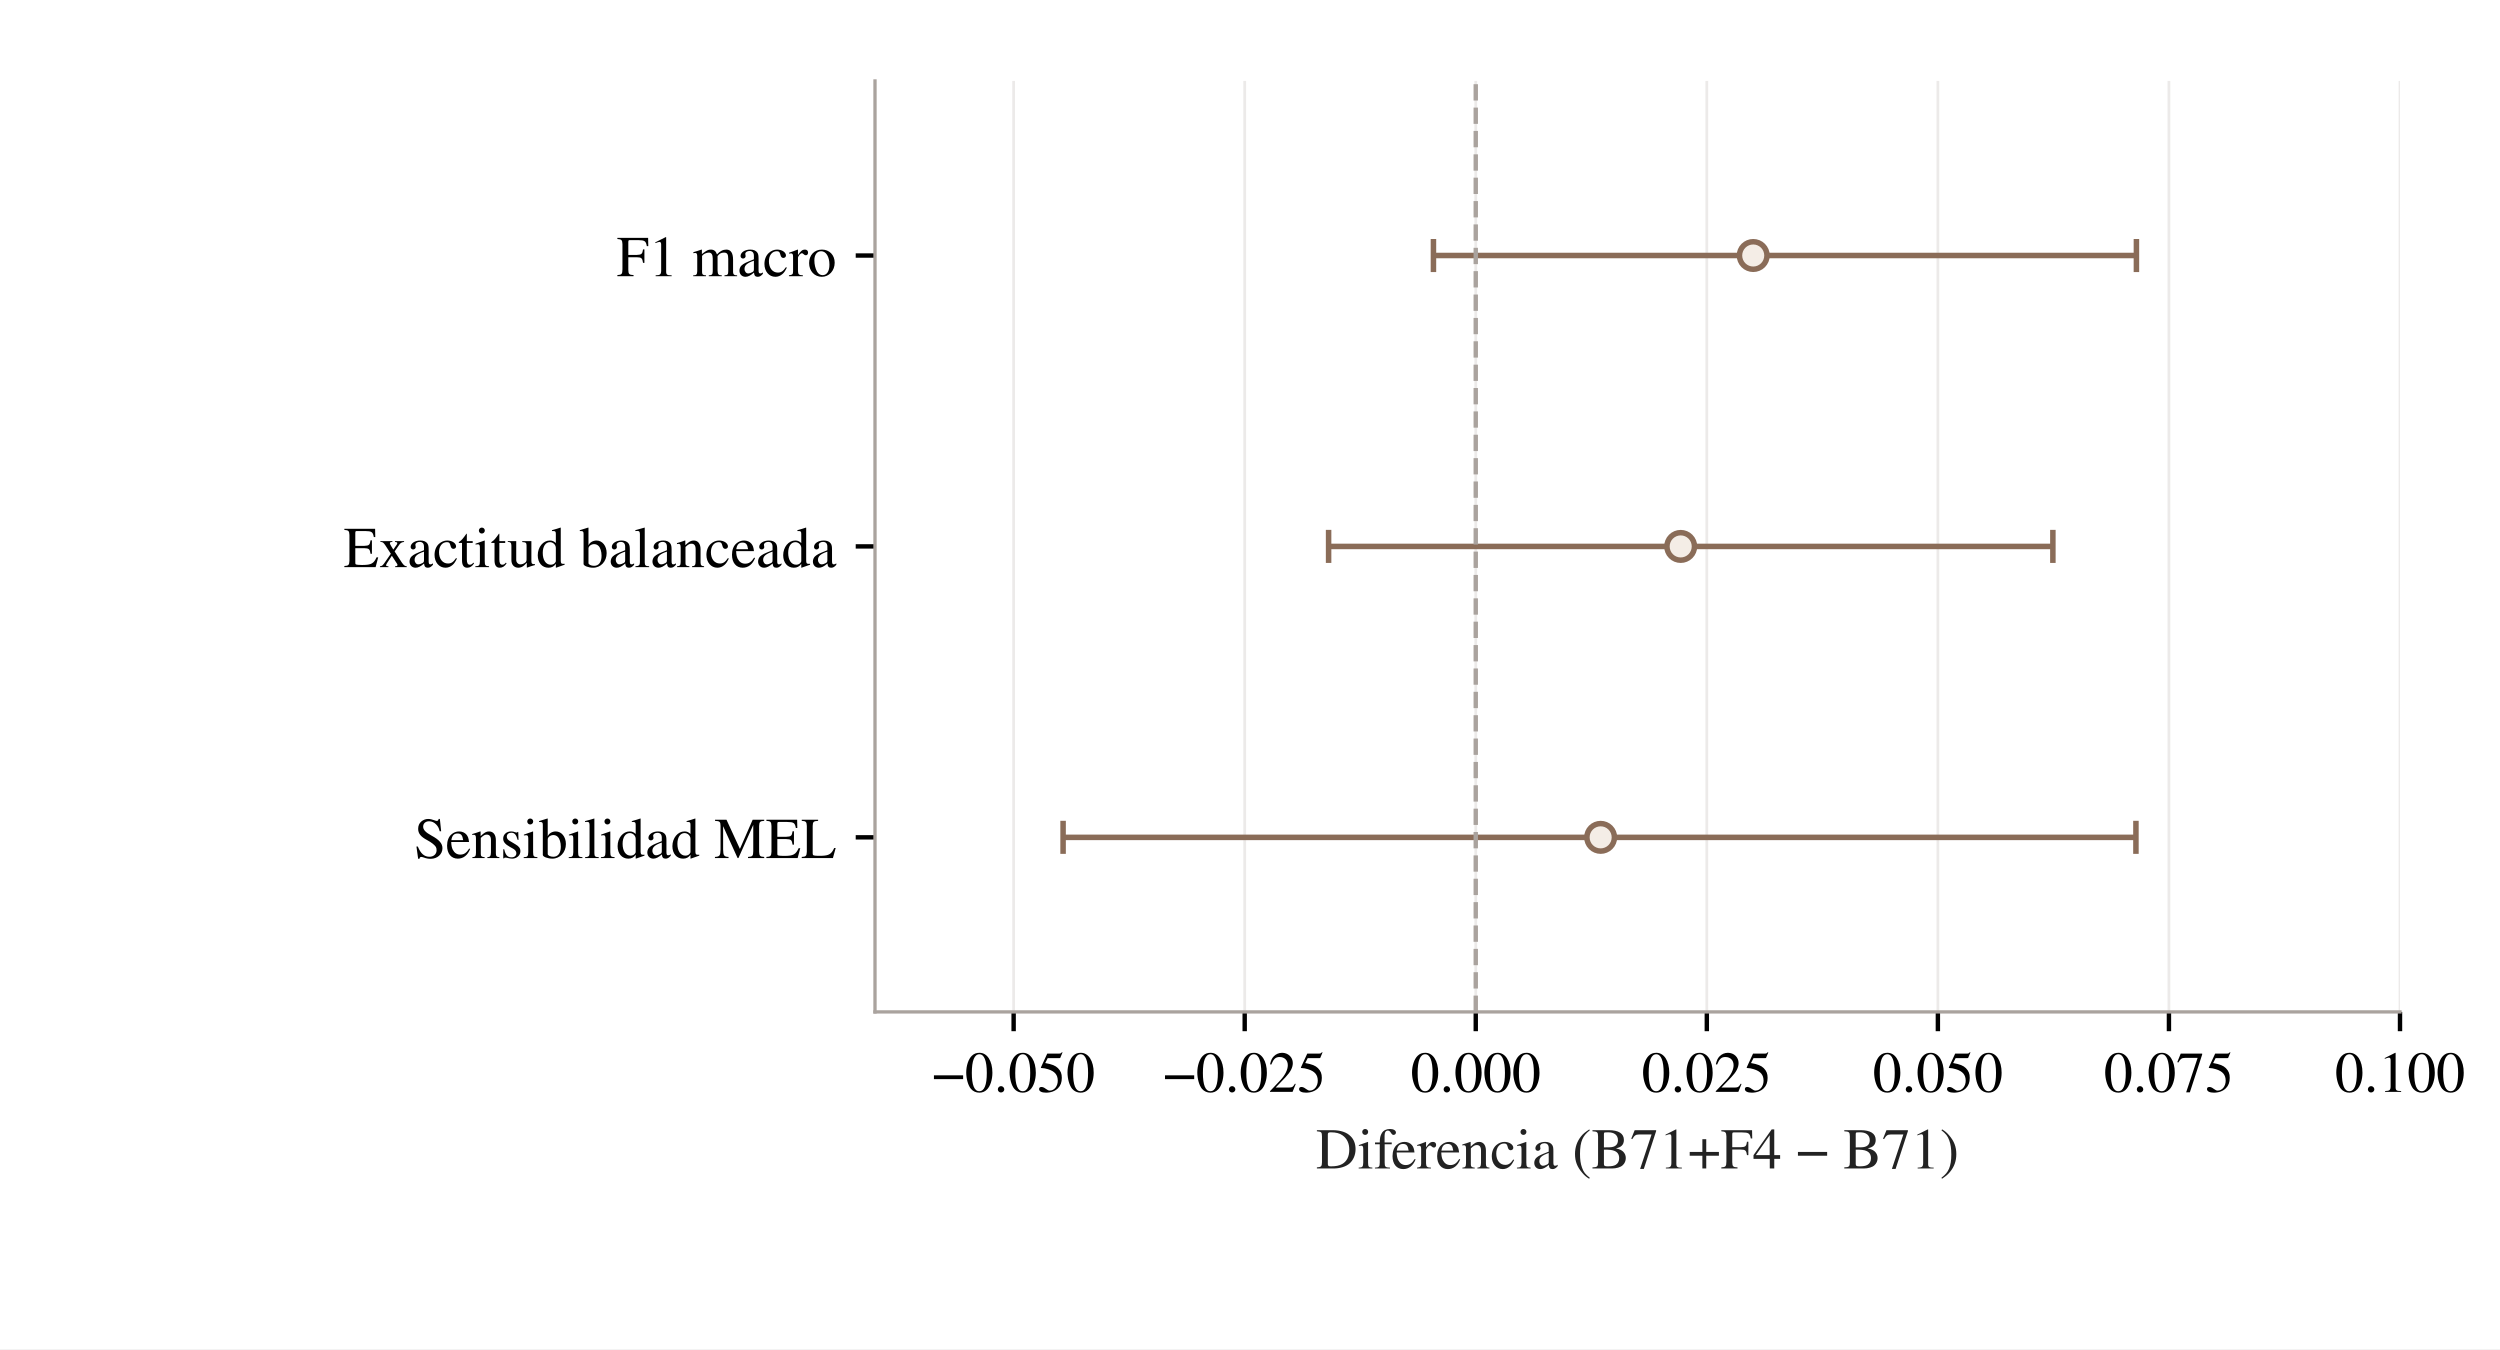
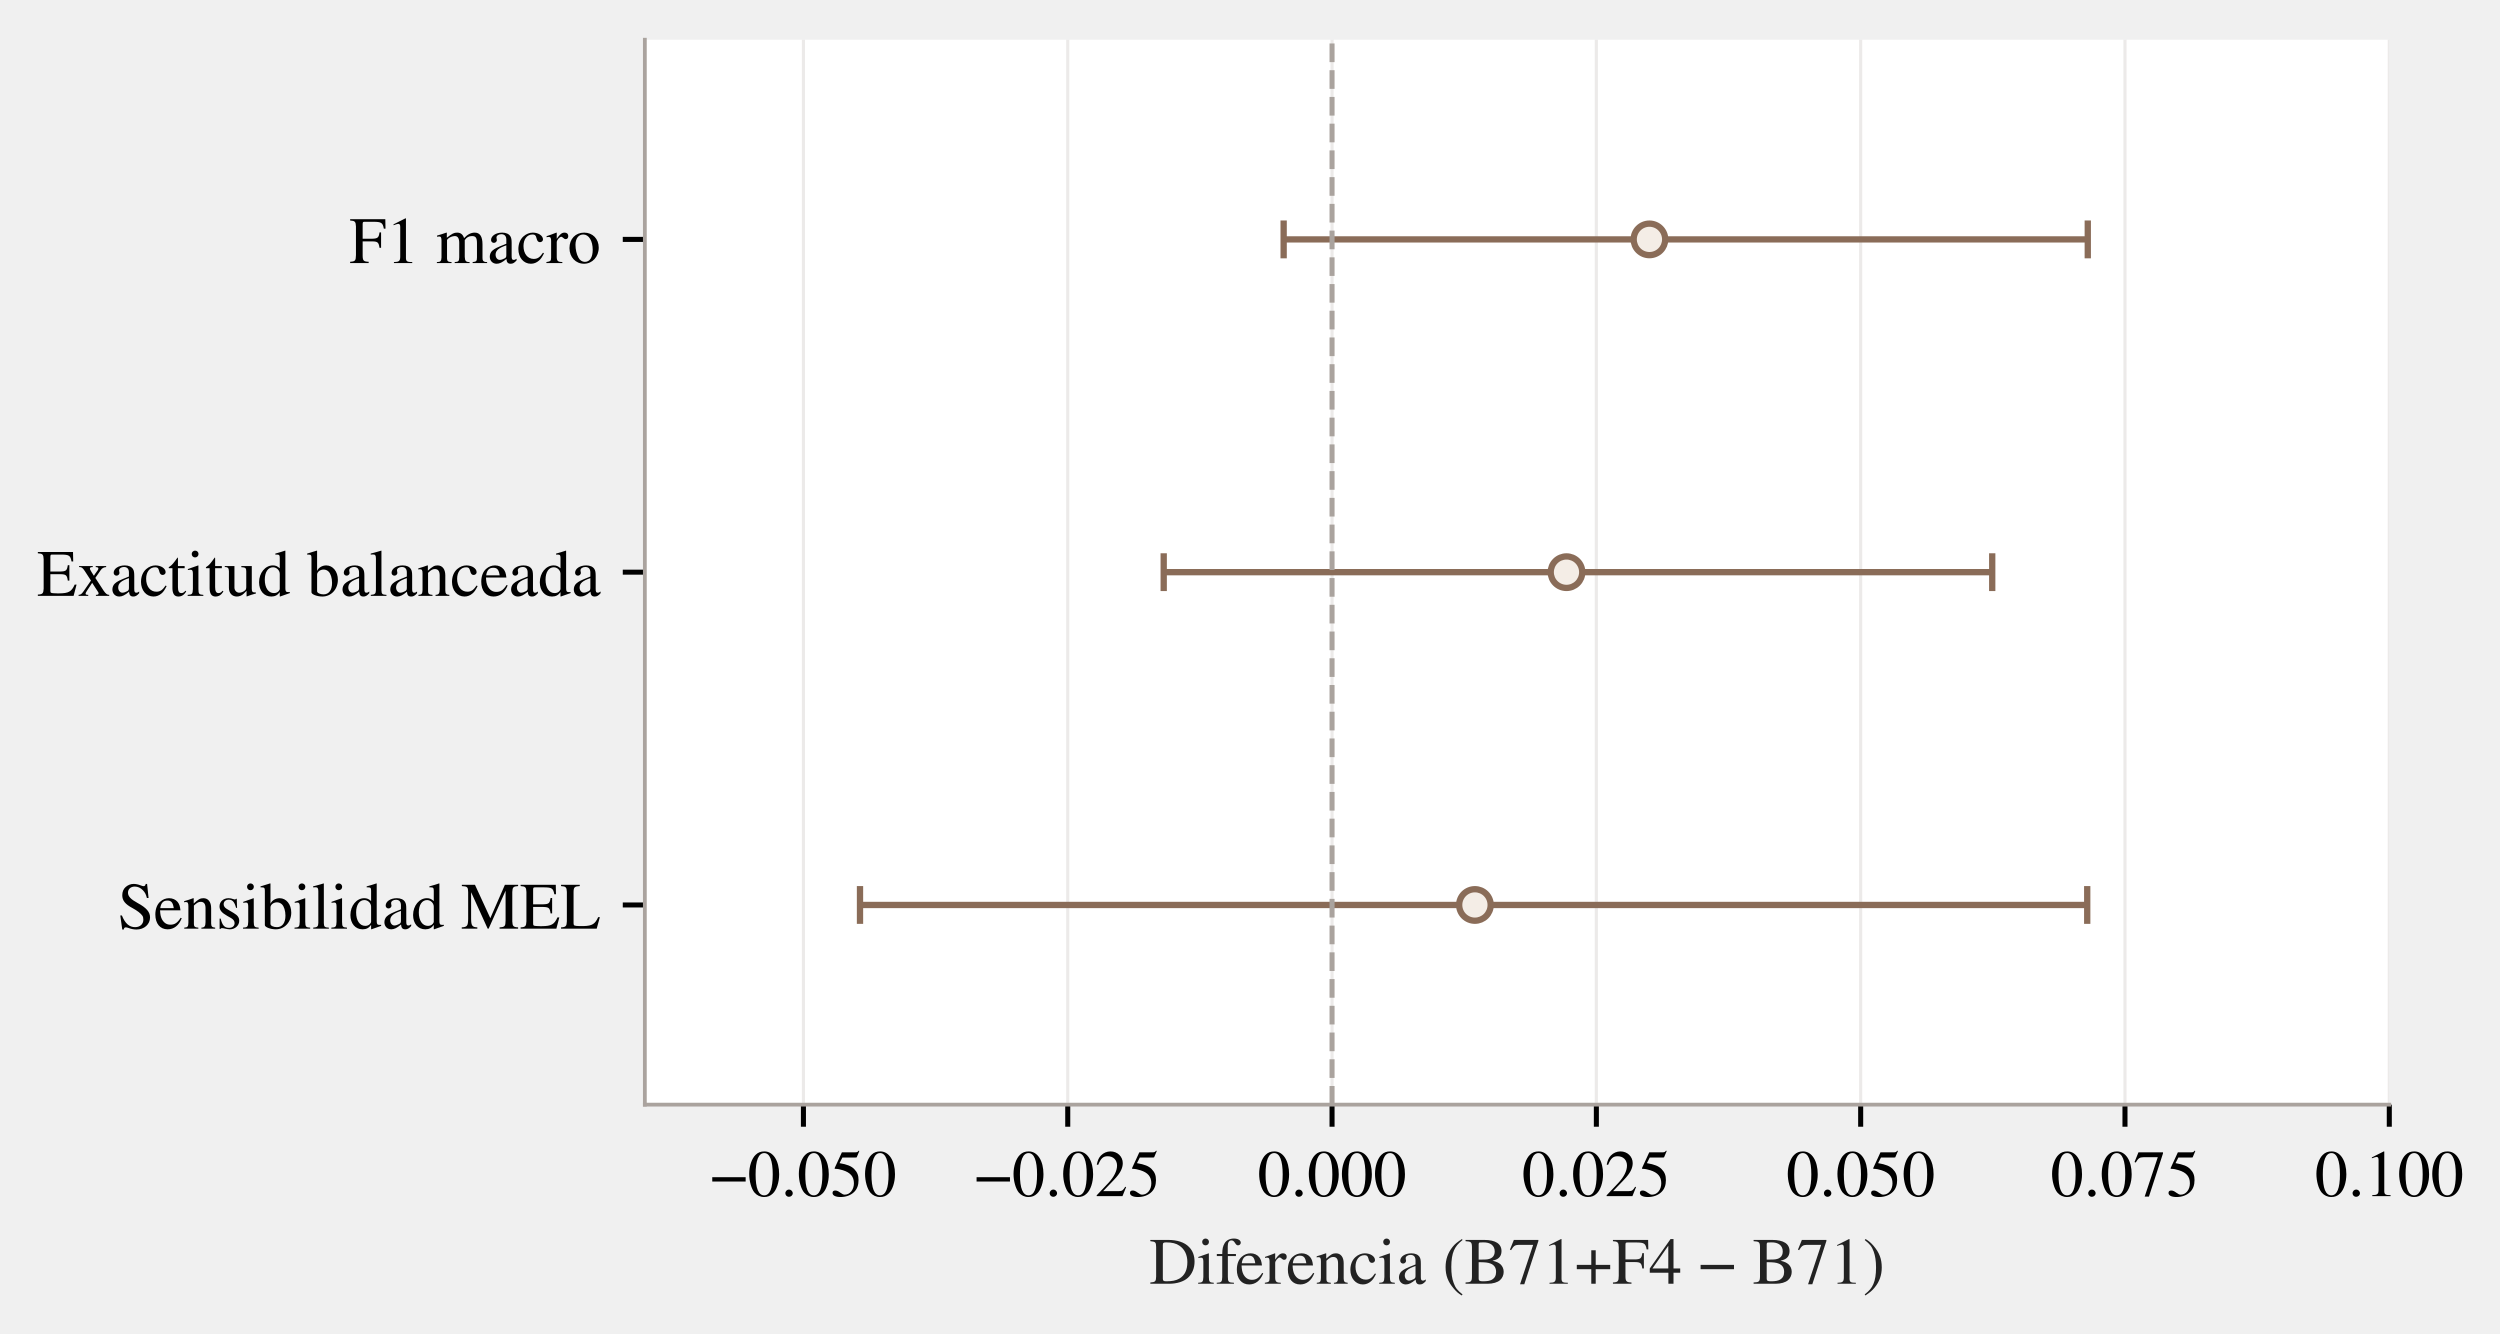
- <svg xmlns="http://www.w3.org/2000/svg" xmlns:xlink="http://www.w3.org/1999/xlink" width="453.6pt" height="244.8pt" viewBox="0 0 453.6 244.8" version="1.1">
+ <svg xmlns="http://www.w3.org/2000/svg" xmlns:xlink="http://www.w3.org/1999/xlink" width="396.538pt" height="211.483pt" viewBox="56.478 8.388 396.538 211.483" version="1.1">
  <defs>
    <style type="text/css">*{stroke-linejoin: round; stroke-linecap: butt}</style>
  </defs>
  <g id="figure_1">
-     <g id="patch_1">
-       <path d="M 0 244.8  L 453.6 244.8  L 453.6 0  L 0 0  z " style="fill: #ffffff" />
-     </g>
    <g id="axes_1">
      <g id="patch_2">
        <path d="M 158.76 183.6  L 435.456 183.6  L 435.456 14.688  L 158.76 14.688  z " style="fill: #ffffff" />
      </g>
      <g id="matplotlib.axis_1">
        <g id="xtick_1">
          <g id="line2d_1">
            <path d="M 183.914 183.6  L 183.914 14.688  " clip-path="url(#pe6d81d4866)" style="fill: none; stroke: #aaa39e; stroke-opacity: 0.23; stroke-width: 0.5; stroke-linecap: square" />
          </g>
          <g id="line2d_2">
            <defs>
              <path id="me7770b0e1d" d="M 0 0  L 0 3.5  " style="stroke: #000000; stroke-width: 0.8" />
            </defs>
            <g>
              <use xlink:href="#me7770b0e1d" x="183.914" y="183.6" style="stroke: #000000; stroke-width: 0.8" />
            </g>
          </g>
          <g id="text_1">
            <text style="font-size: 10.5px; font-family: 'Nimbus Roman'; text-anchor: middle" x="183.914" y="198.113" transform="rotate(-0 183.9142 198.1127)">−0.050</text>
          </g>
        </g>
        <g id="xtick_2">
          <g id="line2d_3">
            <path d="M 225.838 183.6  L 225.838 14.688  " clip-path="url(#pe6d81d4866)" style="fill: none; stroke: #aaa39e; stroke-opacity: 0.23; stroke-width: 0.5; stroke-linecap: square" />
          </g>
          <g id="line2d_4">
            <g>
              <use xlink:href="#me7770b0e1d" x="225.838" y="183.6" style="stroke: #000000; stroke-width: 0.8" />
            </g>
          </g>
          <g id="text_2">
            <text style="font-size: 10.5px; font-family: 'Nimbus Roman'; text-anchor: middle" x="225.838" y="198.113" transform="rotate(-0 225.8378 198.1127)">−0.025</text>
          </g>
        </g>
        <g id="xtick_3">
          <g id="line2d_5">
            <path d="M 267.761 183.6  L 267.761 14.688  " clip-path="url(#pe6d81d4866)" style="fill: none; stroke: #aaa39e; stroke-opacity: 0.23; stroke-width: 0.5; stroke-linecap: square" />
          </g>
          <g id="line2d_6">
            <g>
              <use xlink:href="#me7770b0e1d" x="267.761" y="183.6" style="stroke: #000000; stroke-width: 0.8" />
            </g>
          </g>
          <g id="text_3">
            <text style="font-size: 10.5px; font-family: 'Nimbus Roman'; text-anchor: middle" x="267.761" y="198.113" transform="rotate(-0 267.7615 198.1127)">0.000</text>
          </g>
        </g>
        <g id="xtick_4">
          <g id="line2d_7">
            <path d="M 309.685 183.6  L 309.685 14.688  " clip-path="url(#pe6d81d4866)" style="fill: none; stroke: #aaa39e; stroke-opacity: 0.23; stroke-width: 0.5; stroke-linecap: square" />
          </g>
          <g id="line2d_8">
            <g>
              <use xlink:href="#me7770b0e1d" x="309.685" y="183.6" style="stroke: #000000; stroke-width: 0.8" />
            </g>
          </g>
          <g id="text_4">
            <text style="font-size: 10.5px; font-family: 'Nimbus Roman'; text-anchor: middle" x="309.685" y="198.113" transform="rotate(-0 309.6851 198.1127)">0.025</text>
          </g>
        </g>
        <g id="xtick_5">
          <g id="line2d_9">
            <path d="M 351.609 183.6  L 351.609 14.688  " clip-path="url(#pe6d81d4866)" style="fill: none; stroke: #aaa39e; stroke-opacity: 0.23; stroke-width: 0.5; stroke-linecap: square" />
          </g>
          <g id="line2d_10">
            <g>
              <use xlink:href="#me7770b0e1d" x="351.609" y="183.6" style="stroke: #000000; stroke-width: 0.8" />
            </g>
          </g>
          <g id="text_5">
            <text style="font-size: 10.5px; font-family: 'Nimbus Roman'; text-anchor: middle" x="351.609" y="198.113" transform="rotate(-0 351.6087 198.1127)">0.050</text>
          </g>
        </g>
        <g id="xtick_6">
          <g id="line2d_11">
            <path d="M 393.532 183.6  L 393.532 14.688  " clip-path="url(#pe6d81d4866)" style="fill: none; stroke: #aaa39e; stroke-opacity: 0.23; stroke-width: 0.5; stroke-linecap: square" />
          </g>
          <g id="line2d_12">
            <g>
              <use xlink:href="#me7770b0e1d" x="393.532" y="183.6" style="stroke: #000000; stroke-width: 0.8" />
            </g>
          </g>
          <g id="text_6">
            <text style="font-size: 10.5px; font-family: 'Nimbus Roman'; text-anchor: middle" x="393.532" y="198.113" transform="rotate(-0 393.5324 198.1127)">0.075</text>
          </g>
        </g>
        <g id="xtick_7">
          <g id="line2d_13">
            <path d="M 435.456 183.6  L 435.456 14.688  " clip-path="url(#pe6d81d4866)" style="fill: none; stroke: #aaa39e; stroke-opacity: 0.23; stroke-width: 0.5; stroke-linecap: square" />
          </g>
          <g id="line2d_14">
            <g>
              <use xlink:href="#me7770b0e1d" x="435.456" y="183.6" style="stroke: #000000; stroke-width: 0.8" />
            </g>
          </g>
          <g id="text_7">
            <text style="font-size: 10.5px; font-family: 'Nimbus Roman'; text-anchor: middle" x="435.456" y="198.113" transform="rotate(-0 435.456 198.1127)">0.100</text>
          </g>
        </g>
        <g id="text_8">
          <text style="font-size: 10.5px; font-family: 'Nimbus Roman'; text-anchor: middle; fill: #222222" x="297.108" y="212.013" transform="rotate(-0 297.108 212.0127)">Diferencia (B71+F4 − B71)</text>
        </g>
      </g>
      <g id="matplotlib.axis_2">
        <g id="ytick_1">
          <g id="line2d_15">
            <defs>
              <path id="mb4ed8f2cc7" d="M 0 0  L -3.5 0  " style="stroke: #000000; stroke-width: 0.8" />
            </defs>
            <g>
              <use xlink:href="#mb4ed8f2cc7" x="158.76" y="46.359" style="stroke: #000000; stroke-width: 0.8" />
            </g>
          </g>
          <g id="text_9">
            <text style="font-size: 10.5px; font-family: 'Nimbus Roman'; text-anchor: end" x="151.76" y="50.115" transform="rotate(-0 151.76 50.11533)">F1 macro</text>
          </g>
        </g>
        <g id="ytick_2">
          <g id="line2d_16">
            <g>
              <use xlink:href="#mb4ed8f2cc7" x="158.76" y="99.144" style="stroke: #000000; stroke-width: 0.8" />
            </g>
          </g>
          <g id="text_10">
            <text style="font-size: 10.5px; font-family: 'Nimbus Roman'; text-anchor: end" x="151.76" y="102.9" transform="rotate(-0 151.76 102.9003)">Exactitud balanceada</text>
          </g>
        </g>
        <g id="ytick_3">
          <g id="line2d_17">
            <g>
              <use xlink:href="#mb4ed8f2cc7" x="158.76" y="151.929" style="stroke: #000000; stroke-width: 0.8" />
            </g>
          </g>
          <g id="text_11">
            <text style="font-size: 10.5px; font-family: 'Nimbus Roman'; text-anchor: end" x="151.76" y="155.685" transform="rotate(-0 151.76 155.6853)">Sensibilidad MEL</text>
          </g>
        </g>
      </g>
      <g id="LineCollection_1">
        <path d="M 260.084 46.359  L 387.631 46.359  " clip-path="url(#pe6d81d4866)" style="fill: none; stroke: #8a6c58" />
        <path d="M 241.061 99.144  L 372.474 99.144  " clip-path="url(#pe6d81d4866)" style="fill: none; stroke: #8a6c58" />
        <path d="M 192.887 151.929  L 387.543 151.929  " clip-path="url(#pe6d81d4866)" style="fill: none; stroke: #8a6c58" />
      </g>
      <g id="line2d_18">
        <defs>
          <path id="m09260618fa" d="M 0 3  L 0 -3  " style="stroke: #8a6c58" />
        </defs>
        <g clip-path="url(#pe6d81d4866)">
          <use xlink:href="#m09260618fa" x="260.084" y="46.359" style="fill: #8a6c58; stroke: #8a6c58" />
          <use xlink:href="#m09260618fa" x="241.061" y="99.144" style="fill: #8a6c58; stroke: #8a6c58" />
          <use xlink:href="#m09260618fa" x="192.887" y="151.929" style="fill: #8a6c58; stroke: #8a6c58" />
        </g>
      </g>
      <g id="line2d_19">
        <g clip-path="url(#pe6d81d4866)">
          <use xlink:href="#m09260618fa" x="387.631" y="46.359" style="fill: #8a6c58; stroke: #8a6c58" />
          <use xlink:href="#m09260618fa" x="372.474" y="99.144" style="fill: #8a6c58; stroke: #8a6c58" />
          <use xlink:href="#m09260618fa" x="387.543" y="151.929" style="fill: #8a6c58; stroke: #8a6c58" />
        </g>
      </g>
      <g id="line2d_20">
        <path d="M 267.761 183.6  L 267.761 14.688  " clip-path="url(#pe6d81d4866)" style="fill: none; stroke-dasharray: 2.96,1.28; stroke-dashoffset: 0; stroke: #aaa39e; stroke-width: 0.8" />
      </g>
      <g id="line2d_21">
        <defs>
          <path id="mb55b46c1f0" d="M 0 2.5  C 0.663 2.5 1.299 2.237 1.768 1.768  C 2.237 1.299 2.5 0.663 2.5 0  C 2.5 -0.663 2.237 -1.299 1.768 -1.768  C 1.299 -2.237 0.663 -2.5 0 -2.5  C -0.663 -2.5 -1.299 -2.237 -1.768 -1.768  C -2.237 -1.299 -2.5 -0.663 -2.5 0  C -2.5 0.663 -2.237 1.299 -1.768 1.768  C -1.299 2.237 -0.663 2.5 0 2.5  z " style="stroke: #8a6c58" />
        </defs>
        <g clip-path="url(#pe6d81d4866)">
          <use xlink:href="#mb55b46c1f0" x="318.105" y="46.359" style="fill: #f4ede6; stroke: #8a6c58" />
          <use xlink:href="#mb55b46c1f0" x="304.947" y="99.144" style="fill: #f4ede6; stroke: #8a6c58" />
          <use xlink:href="#mb55b46c1f0" x="290.423" y="151.929" style="fill: #f4ede6; stroke: #8a6c58" />
        </g>
      </g>
      <g id="patch_3">
        <path d="M 158.76 183.6  L 158.76 14.688  " style="fill: none; stroke: #aaa39e; stroke-width: 0.6; stroke-linejoin: miter; stroke-linecap: square" />
      </g>
      <g id="patch_4">
        <path d="M 158.76 183.6  L 435.456 183.6  " style="fill: none; stroke: #aaa39e; stroke-width: 0.6; stroke-linejoin: miter; stroke-linecap: square" />
      </g>
    </g>
  </g>
  <defs>
    <clipPath id="pe6d81d4866">
      <rect x="158.76" y="14.688" width="276.696" height="168.912" />
    </clipPath>
  </defs>
</svg>
